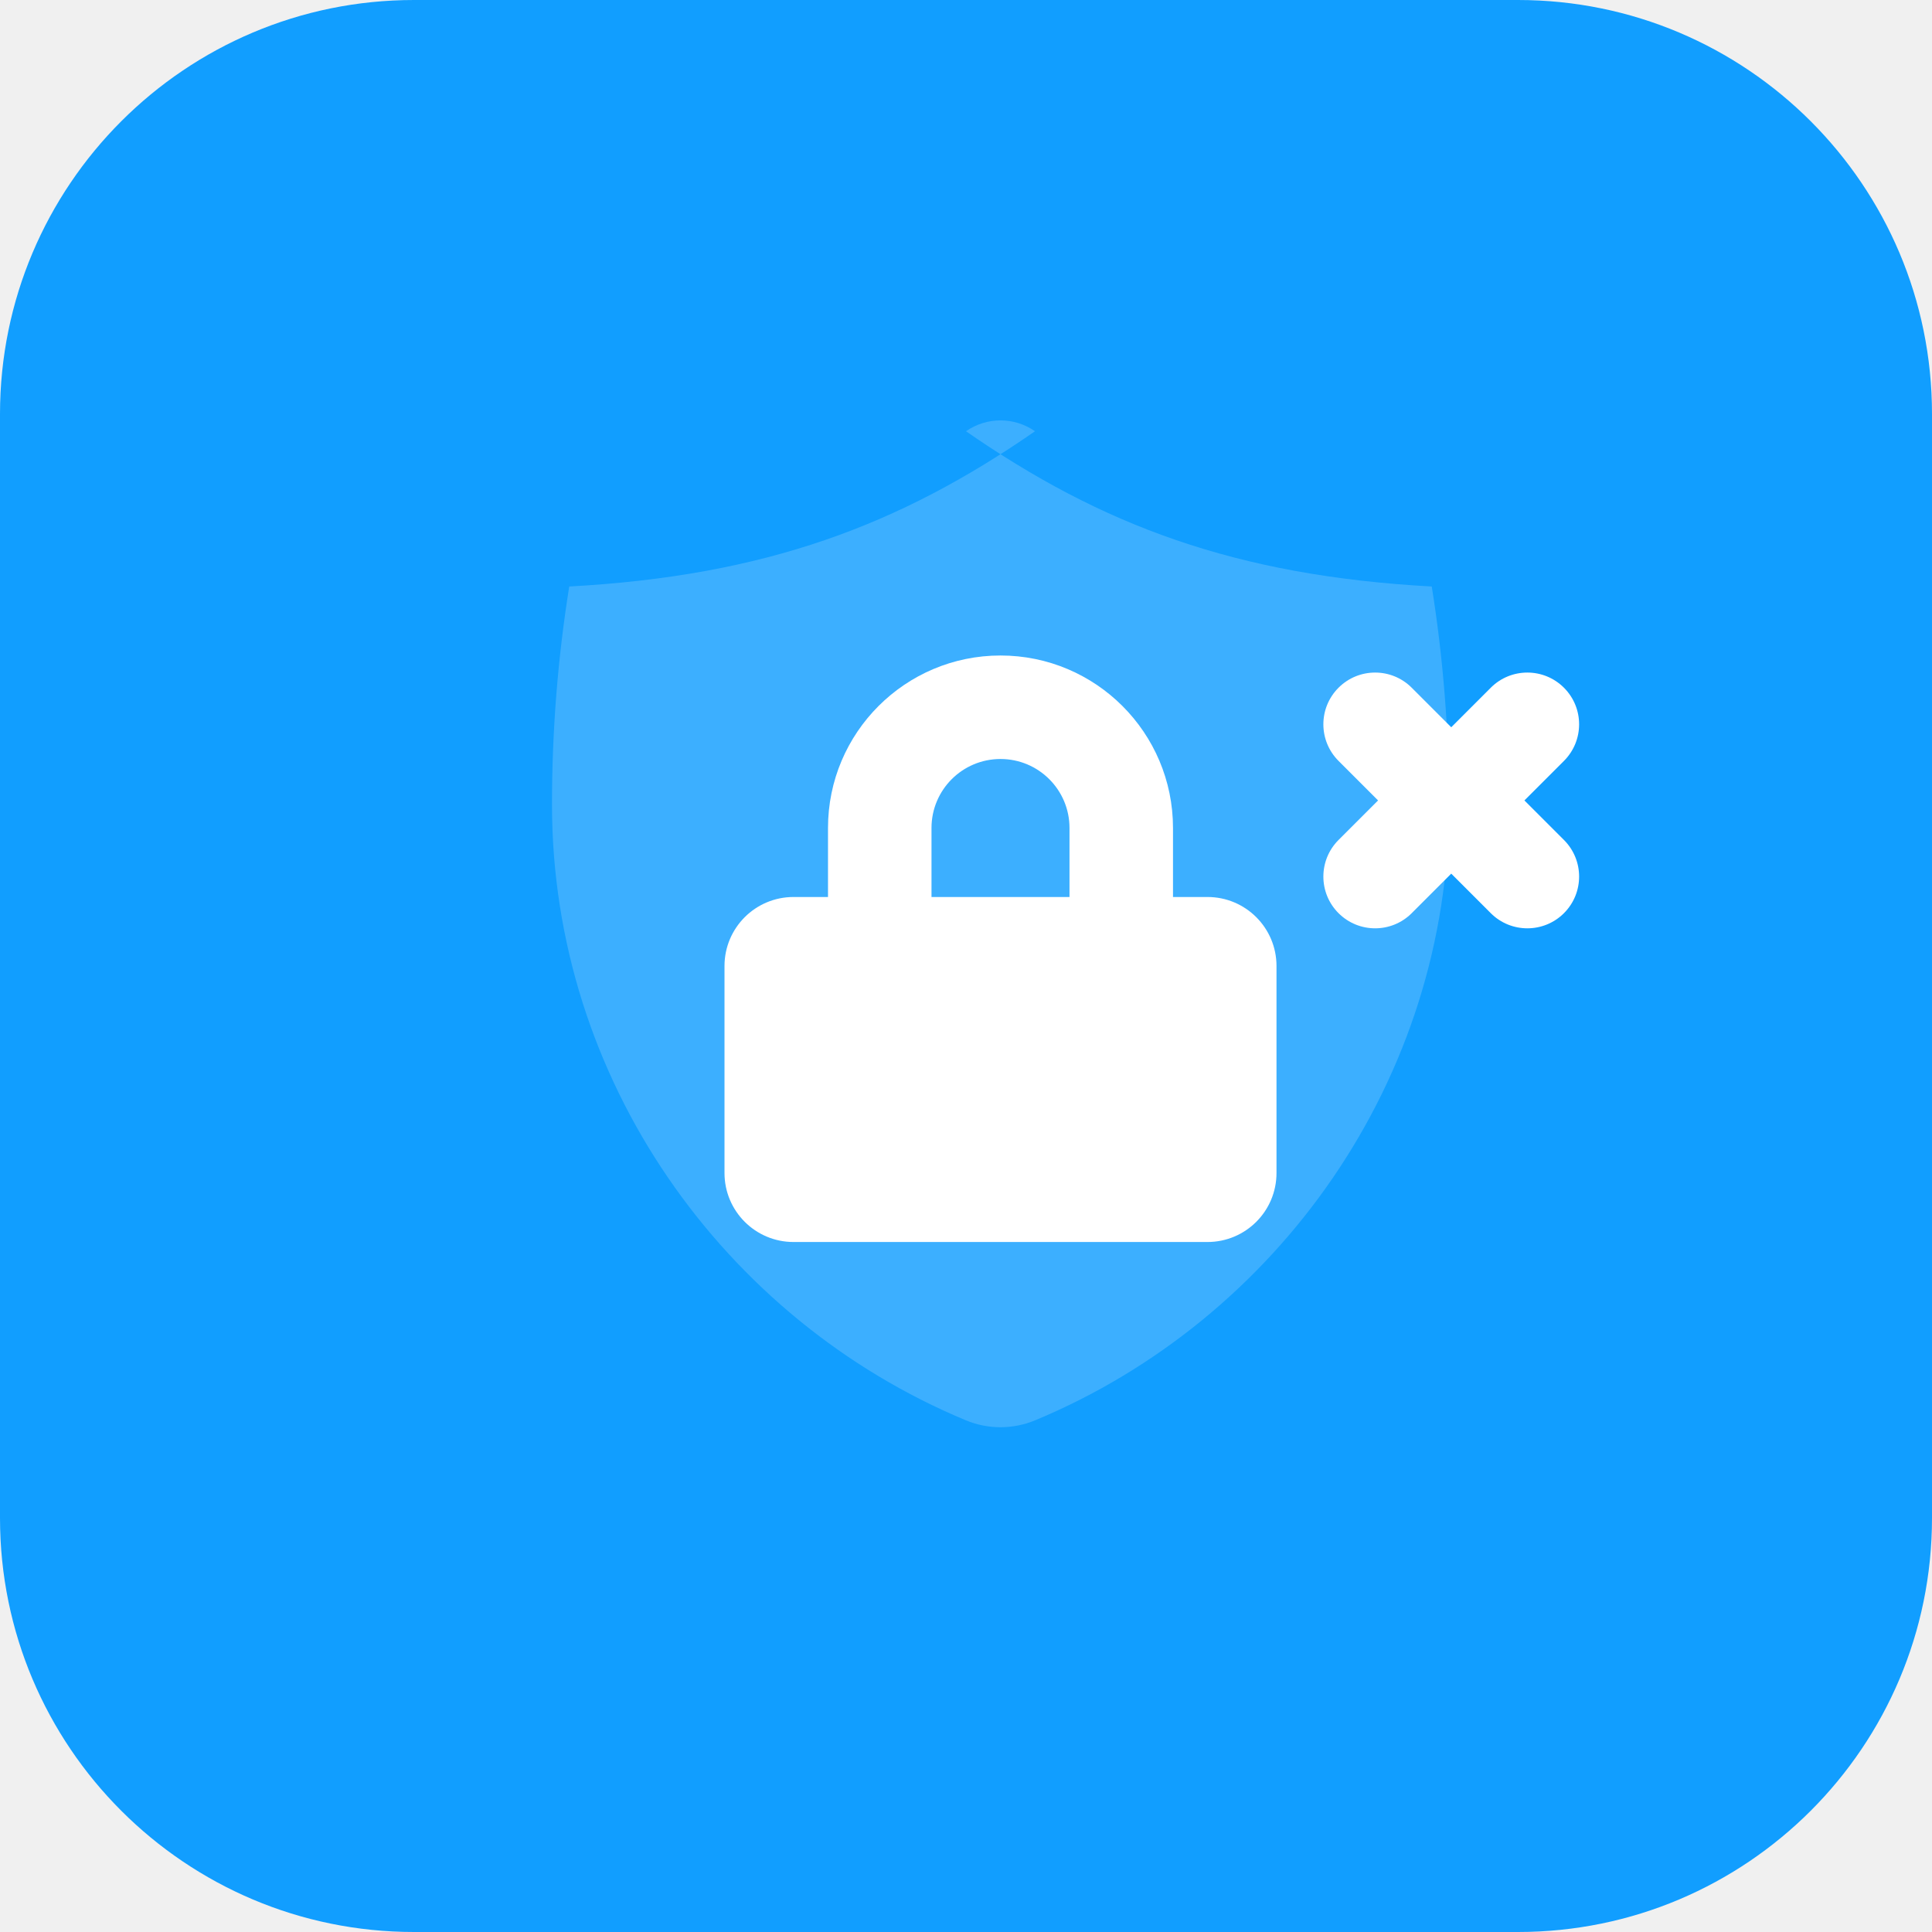
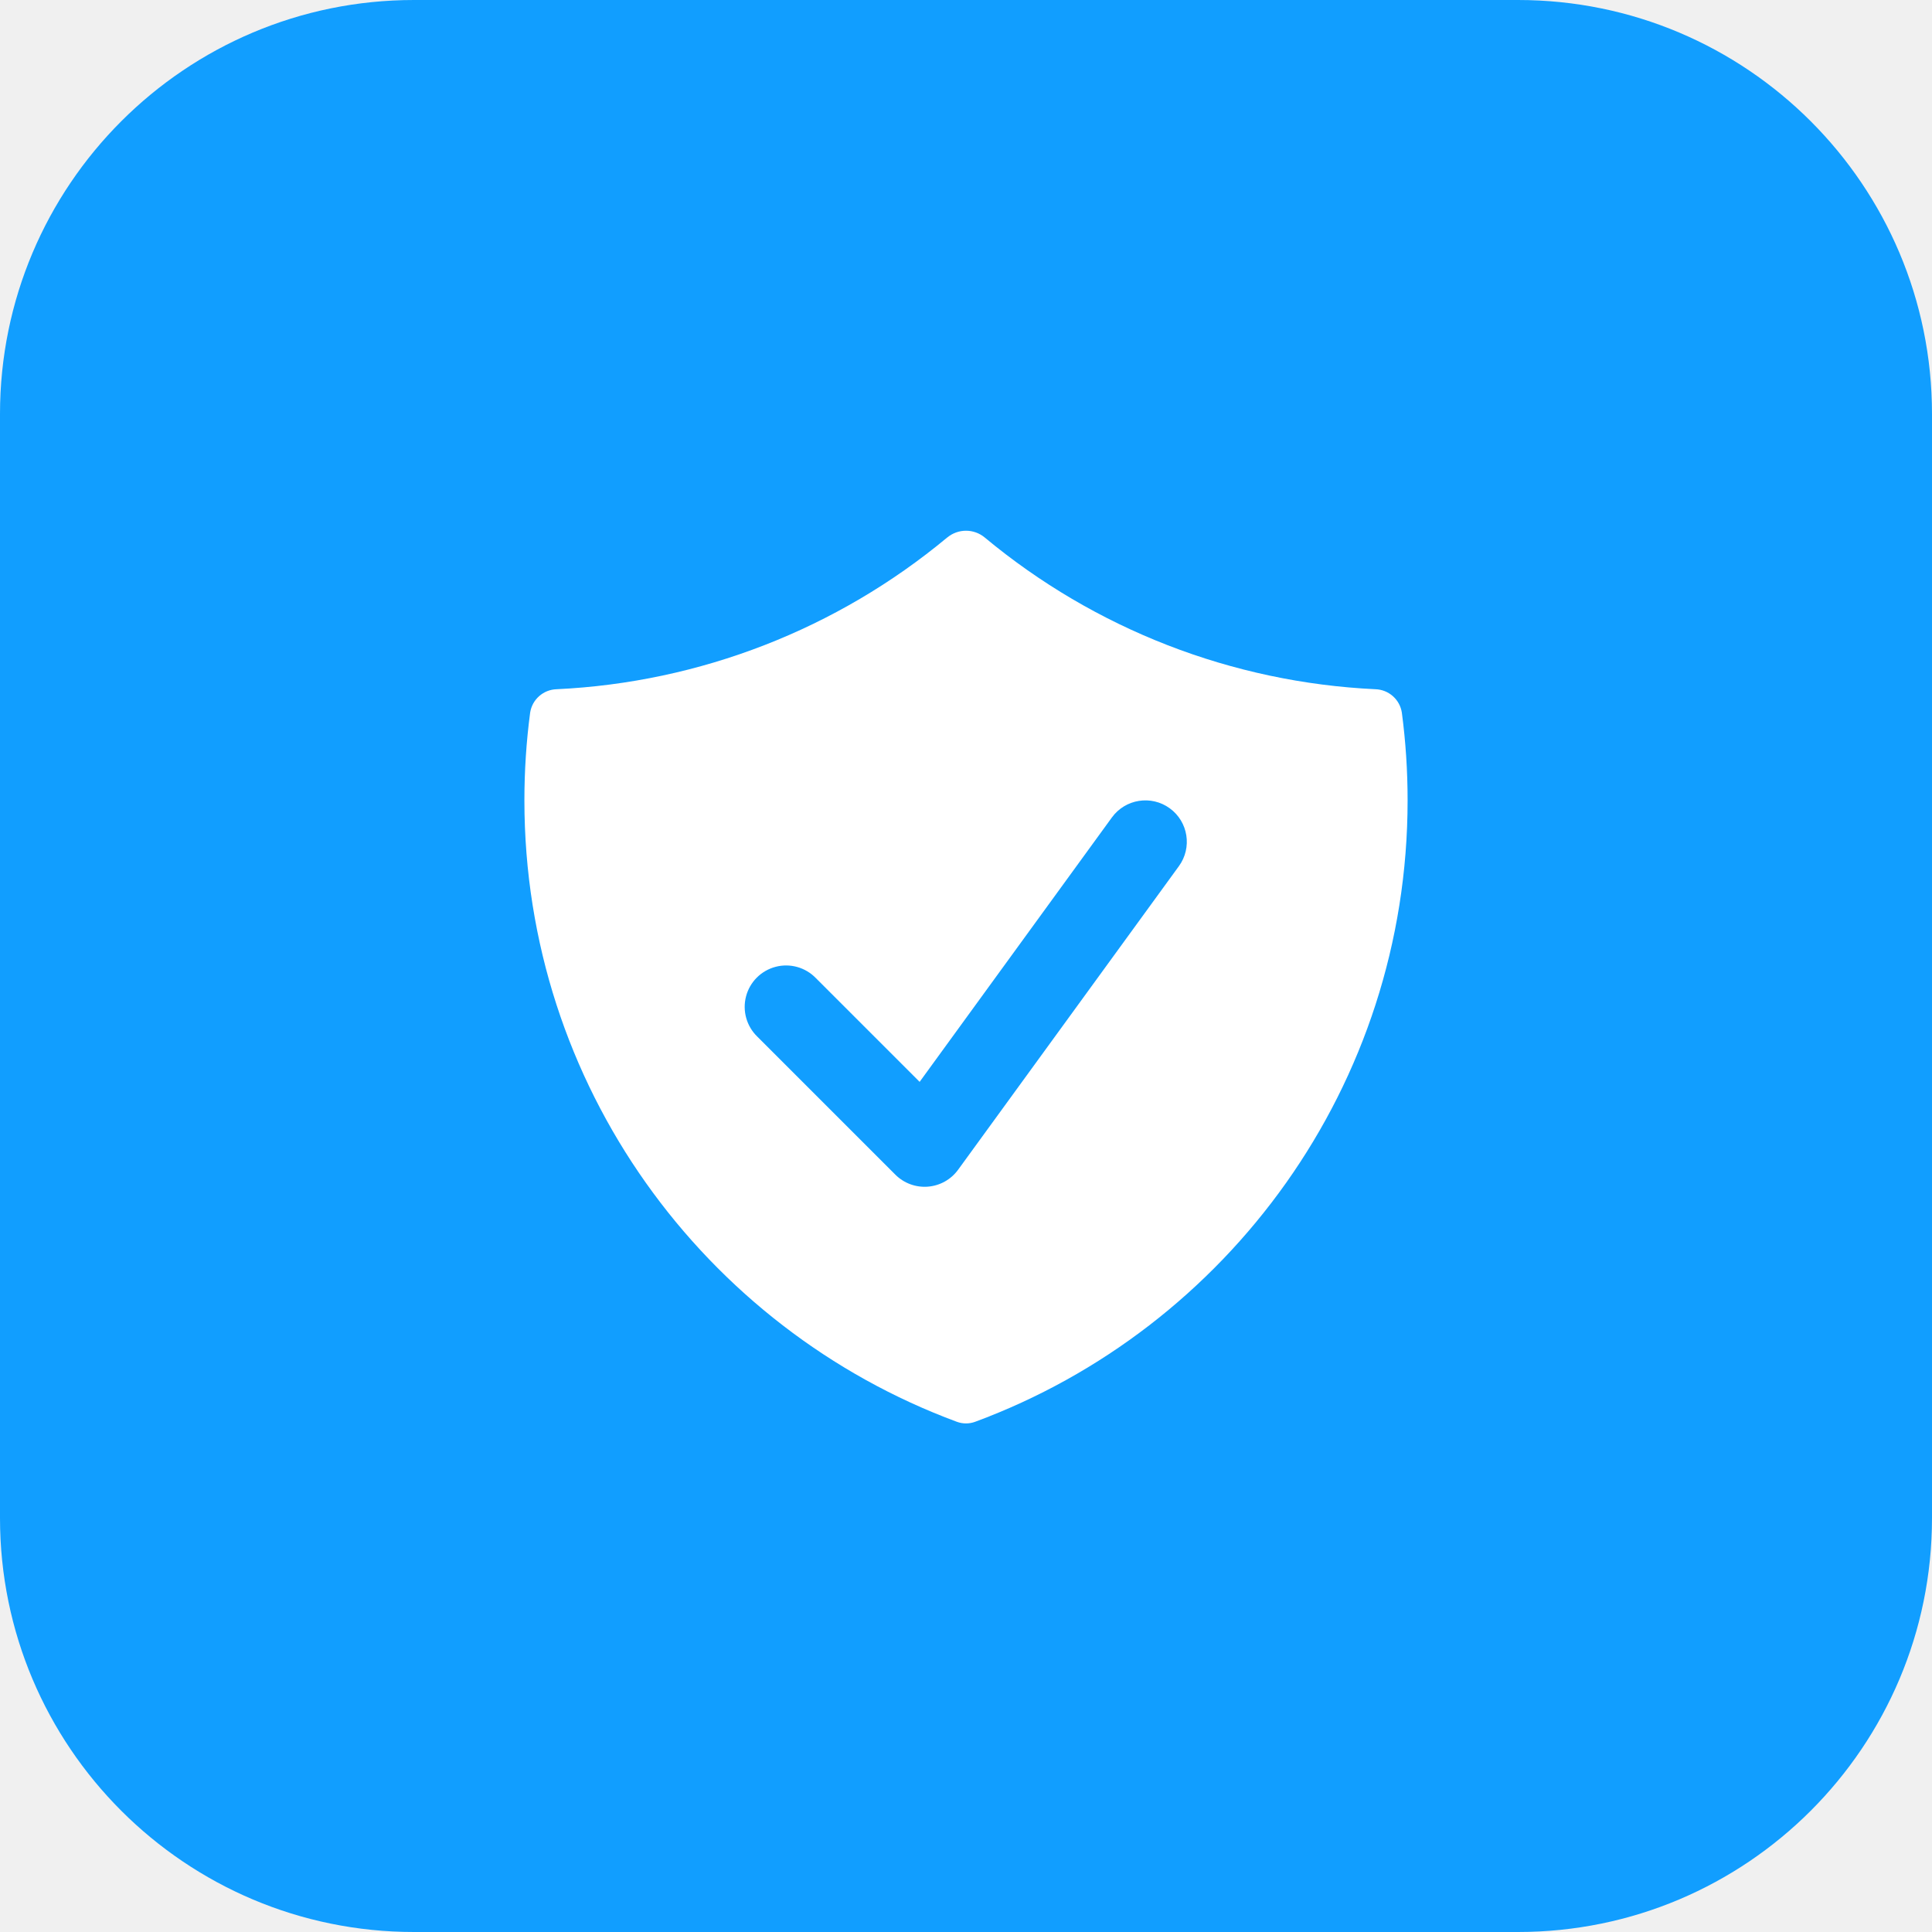
<svg xmlns="http://www.w3.org/2000/svg" width="56" height="56" viewBox="0 0 56 56" fill="none">
  <rect width="56" height="56" rx="12" fill="#119eff" />
-   <g transform="translate(10, 9)">
-     <path d="M18 3.5C21.927 6.224 25.82 7.691 31.5 8C31.827 10.041 32 12.149 32 14.32C32 22.29 27.028 29.244 20.007 32.167C19.361 32.436 18.639 32.436 17.993 32.167C10.972 29.244 6 22.29 6 14.32C6 12.149 6.173 10.041 6.5 8C12.18 7.691 16.073 6.224 20 3.5C19.395 3.08 18.605 3.08 18 3.5Z" fill="white" fill-opacity="0.18" />
-     <path d="M24 15C24 12.239 21.761 10 19 10C16.239 10 14 12.239 14 15V17H13C11.895 17 11 17.895 11 19V25C11 26.105 11.895 27 13 27H25C26.105 27 27 26.105 27 25V19C27 17.895 26.105 17 25 17H24V15ZM17 15C17 13.895 17.895 13 19 13C20.105 13 21 13.895 21 15V17H17V15Z" fill="white" />
-     <path d="M28.798 10.934C29.384 10.348 30.334 10.348 30.919 10.934L32.065 12.08L33.211 10.934C33.796 10.348 34.746 10.348 35.332 10.934C35.918 11.52 35.918 12.469 35.332 13.055L34.186 14.201L35.332 15.347C35.918 15.933 35.918 16.883 35.332 17.469C34.746 18.054 33.796 18.054 33.211 17.469L32.065 16.323L30.919 17.469C30.334 18.054 29.384 18.054 28.798 17.469C28.212 16.883 28.212 15.933 28.798 15.347L29.944 14.201L28.798 13.055C28.212 12.469 28.212 11.52 28.798 10.934Z" fill="white" />
+   <g transform="translate(12, 12) scale(1.6)">
+     <path fill="white" fill-rule="evenodd" d="M9.661 2.237a.531.531 0 0 1 .678 0 11.947 11.947 0 0 0 7.078 2.749.5.5 0 0 1 .479.425c.069.52.104 1.05.104 1.59 0 5.162-3.26 9.563-7.834 11.256a.48.48 0 0 1-.332 0C5.26 16.564 2 12.163 2 7c0-.538.035-1.069.104-1.589a.5.5 0 0 1 .48-.425 11.947 11.947 0 0 0 7.077-2.75Zm4.196 5.954a.75.75 0 0 0-1.214-.882l-3.483 4.79-1.88-1.88a.75.75 0 1 0-1.06 1.061l2.5 2.5a.75.75 0 0 0 1.137-.089l4-5.5Z" clip-rule="evenodd" />
  </g>
</svg>
